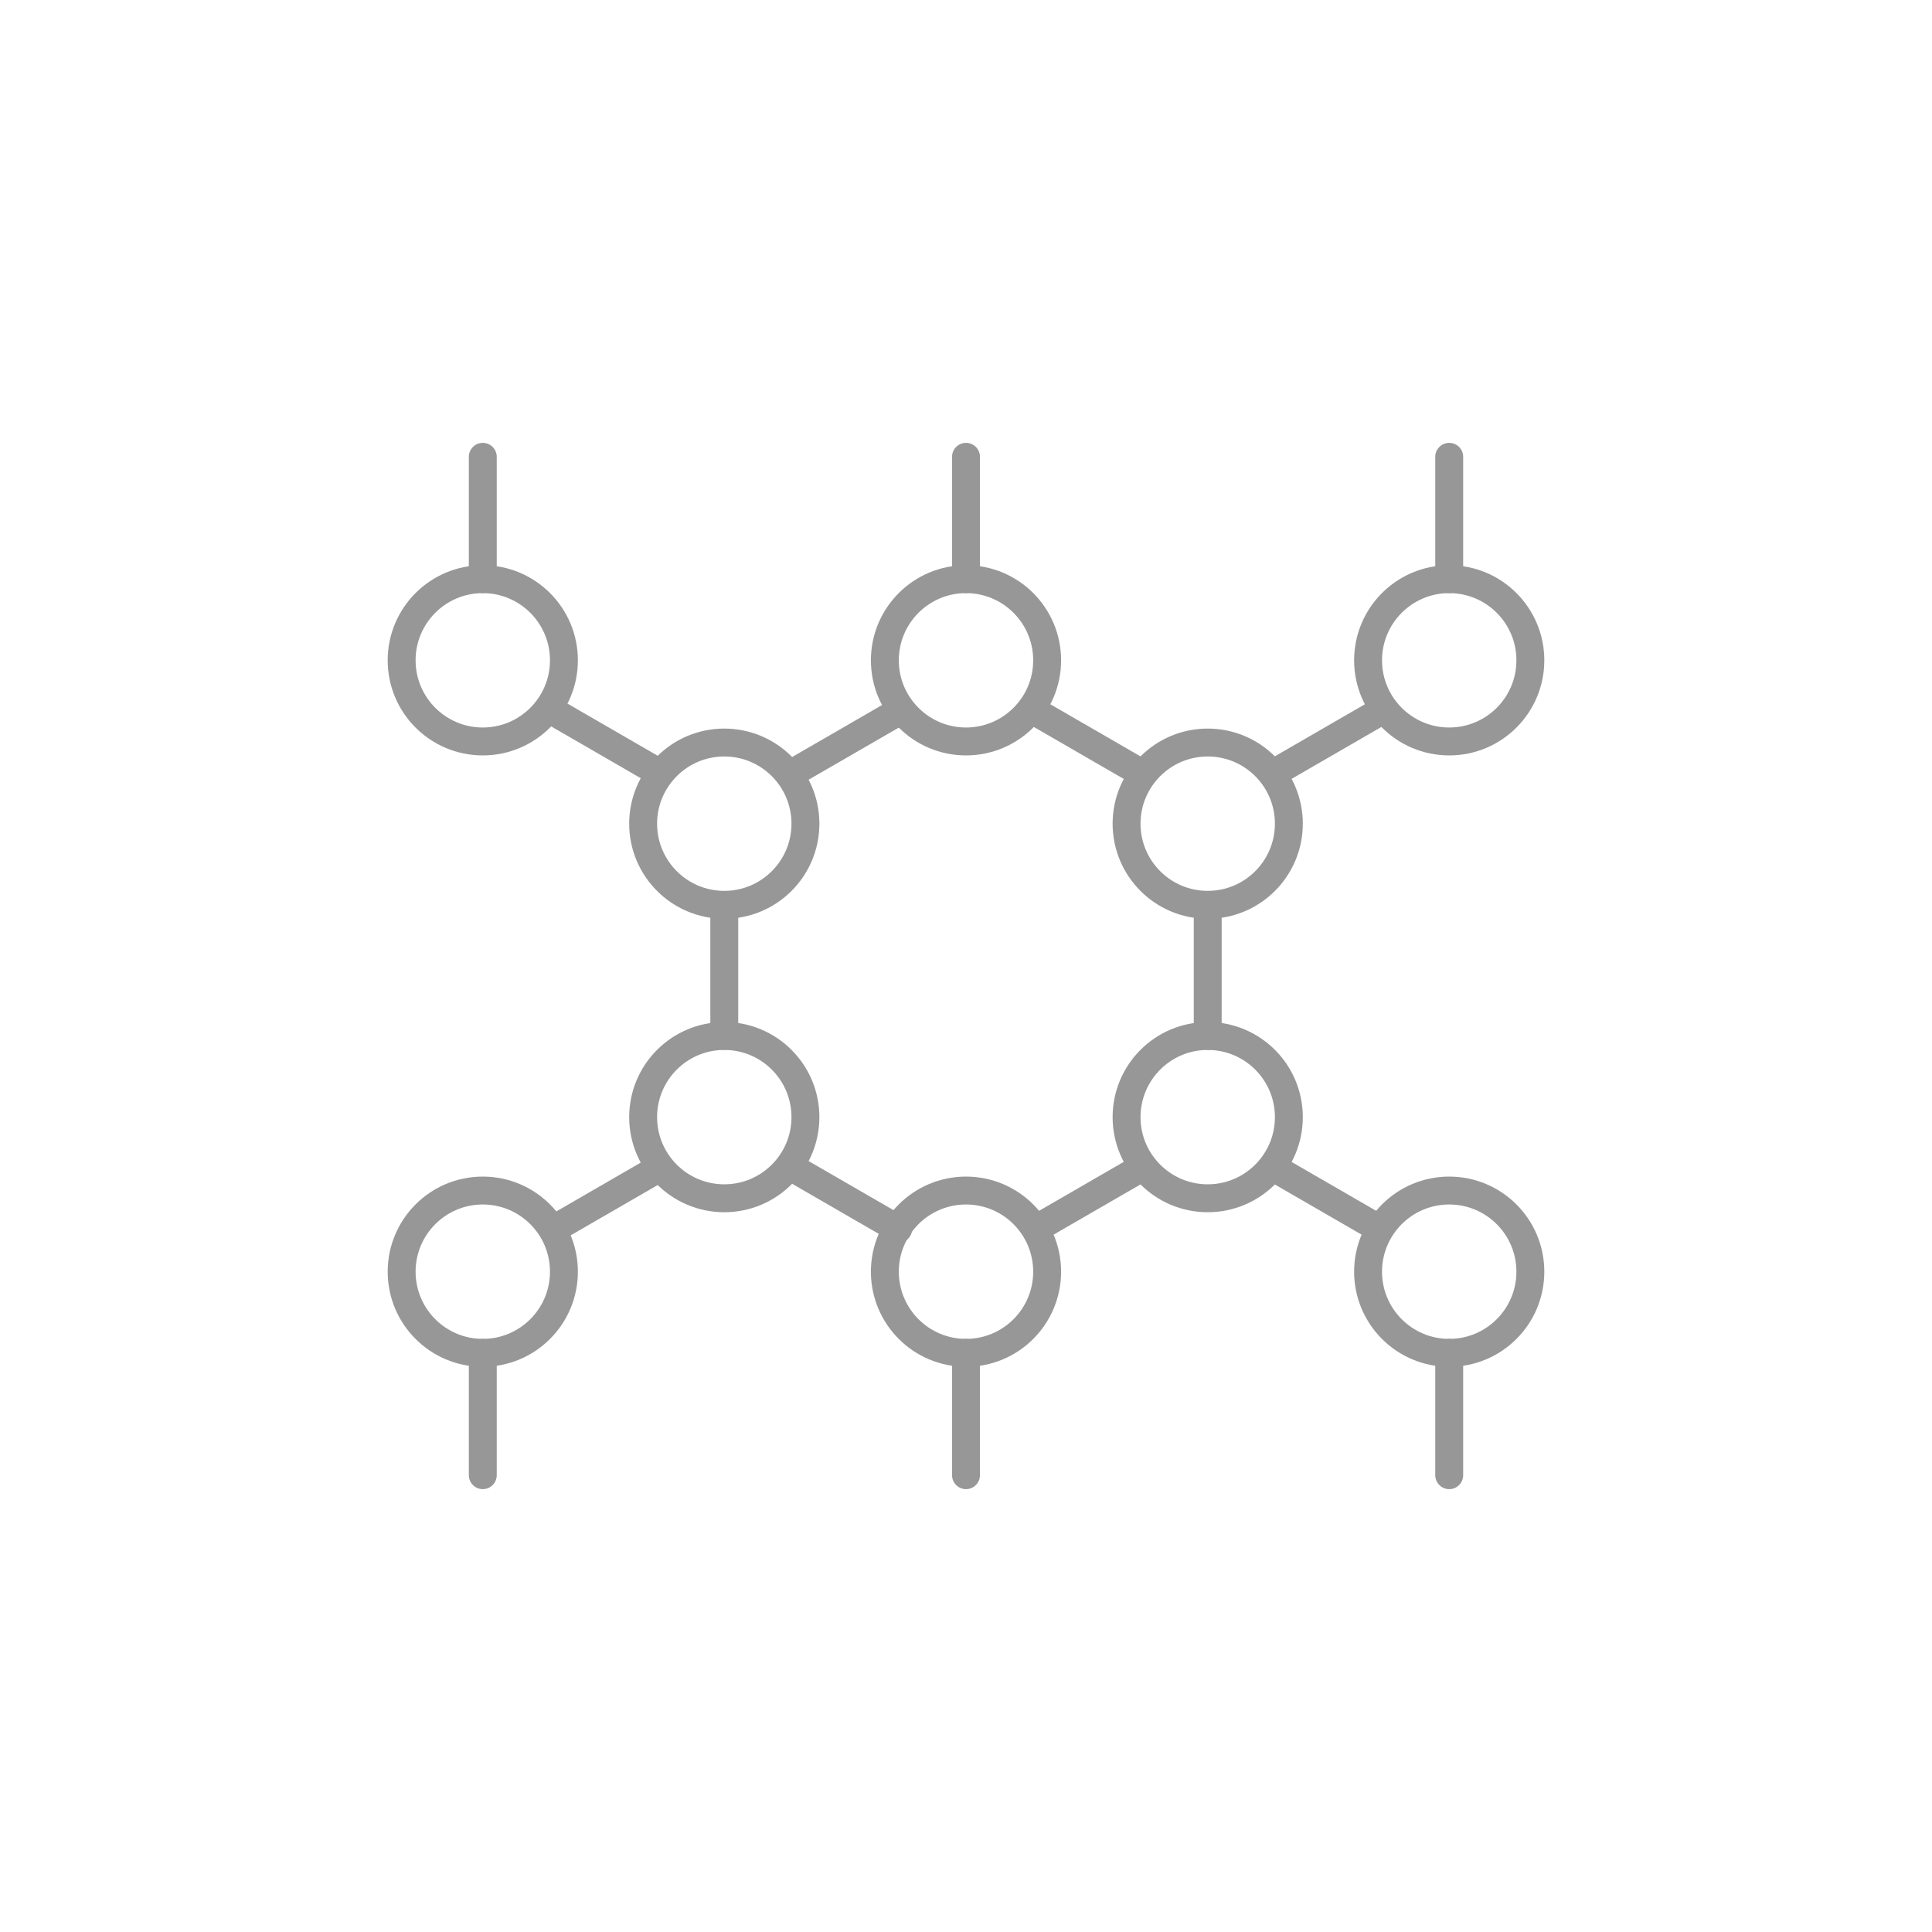
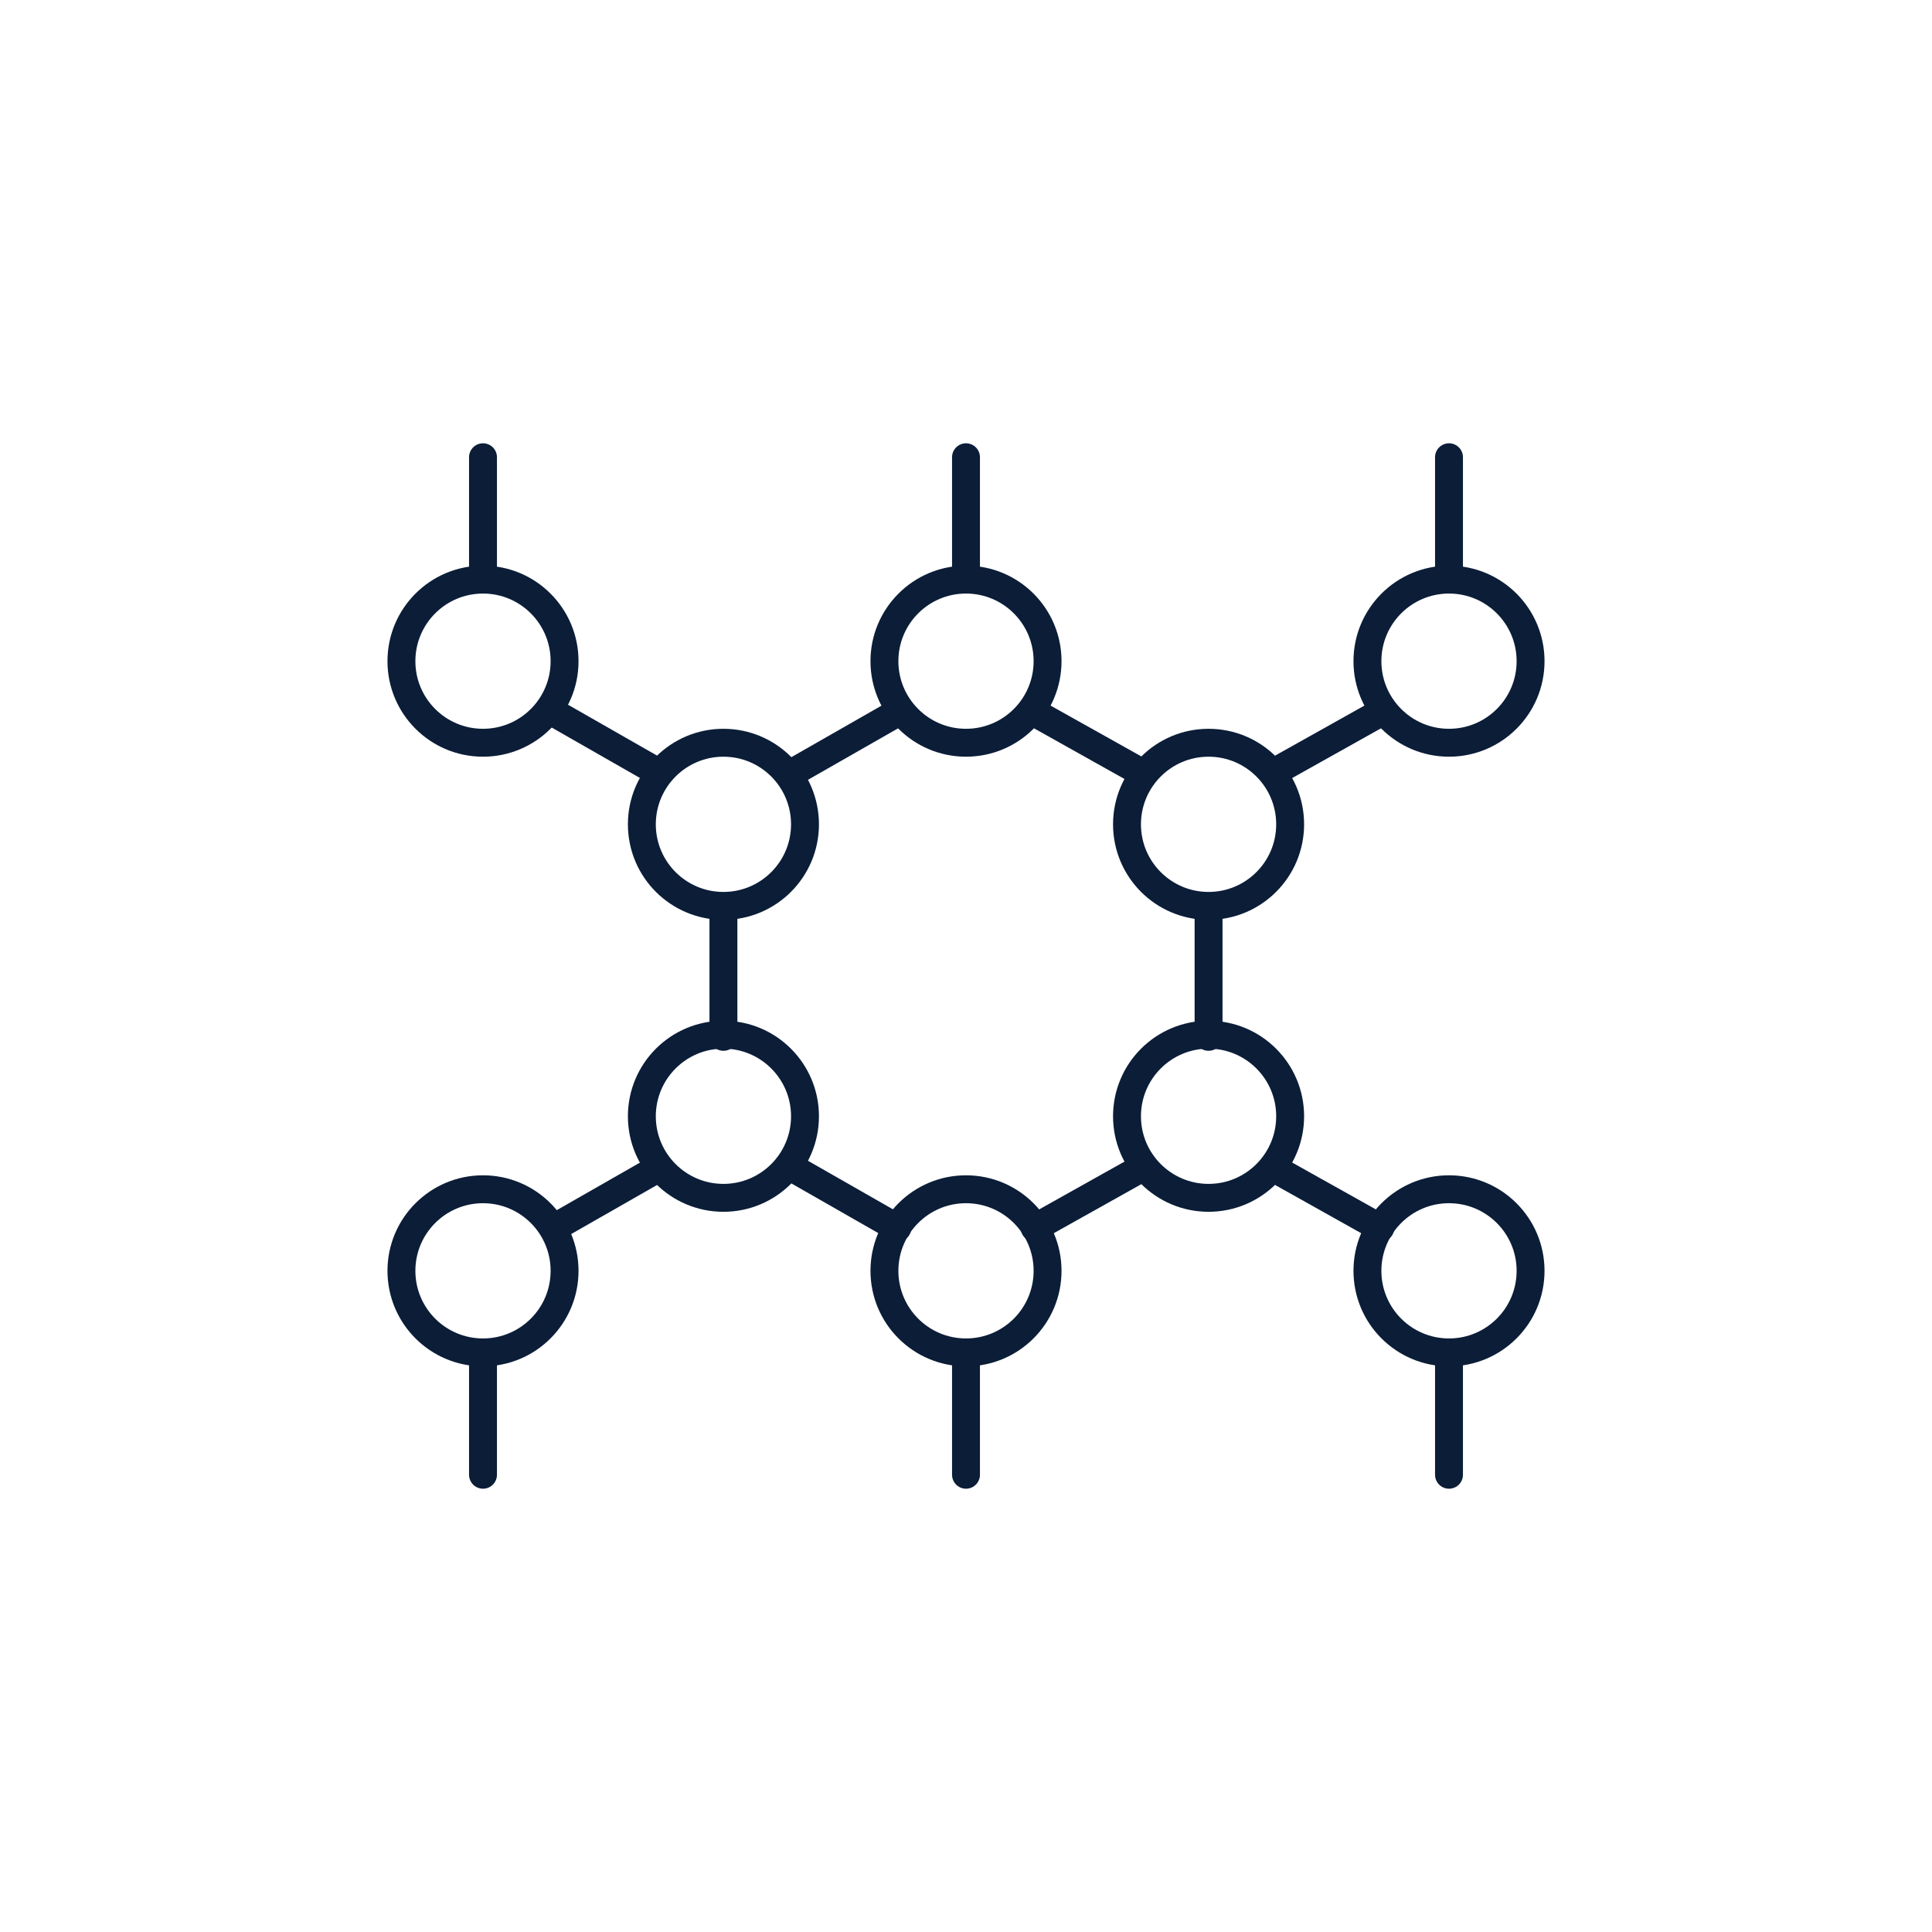
- <svg xmlns="http://www.w3.org/2000/svg" viewBox="0 0 90 90">
-   <defs>
-     <style>.cls-1,.cls-2{fill:none;}.cls-1{stroke:#979797;stroke-linecap:round;stroke-linejoin:round;stroke-width:1.3px;}</style>
-   </defs>
-   <g id="圖層_2" data-name="圖層 2">
-     <g id="圖層_1-2" data-name="圖層 1">
-       <circle class="cls-1" cx="45" cy="30.76" r="3.78" />
-       <circle class="cls-1" cx="67.51" cy="30.76" r="3.78" />
-       <circle class="cls-1" cx="22.49" cy="30.76" r="3.78" />
-       <circle class="cls-1" cx="45" cy="59.24" r="3.78" />
-       <circle class="cls-1" cx="56.26" cy="52.04" r="3.78" />
-       <circle class="cls-1" cx="56.26" cy="38.37" r="3.78" />
-       <circle class="cls-1" cx="33.74" cy="52.04" r="3.78" />
-       <circle class="cls-1" cx="33.74" cy="38.37" r="3.78" />
-       <circle class="cls-1" cx="67.51" cy="59.24" r="3.78" />
-       <circle class="cls-1" cx="22.49" cy="59.24" r="3.78" />
-       <line class="cls-1" x1="22.49" y1="21.28" x2="22.49" y2="26.98" />
-       <line class="cls-1" x1="45" y1="21.28" x2="45" y2="26.98" />
-       <line class="cls-1" x1="67.51" y1="21.28" x2="67.51" y2="26.98" />
-       <line class="cls-1" x1="22.49" y1="63.02" x2="22.49" y2="68.72" />
-       <line class="cls-1" x1="45" y1="63.02" x2="45" y2="68.72" />
-       <line class="cls-1" x1="56.26" y1="42.56" x2="56.26" y2="48.26" />
-       <line class="cls-1" x1="33.74" y1="42.56" x2="33.74" y2="48.26" />
-       <line class="cls-1" x1="41.84" y1="33.16" x2="36.91" y2="36.01" />
-       <line class="cls-1" x1="25.8" y1="33.16" x2="30.73" y2="36.01" />
-       <line class="cls-1" x1="64.27" y1="33.16" x2="59.34" y2="36.01" />
-       <line class="cls-1" x1="48.24" y1="33.16" x2="53.17" y2="36.01" />
-       <line class="cls-1" x1="41.84" y1="57.25" x2="36.91" y2="54.4" />
-       <line class="cls-1" x1="25.8" y1="57.25" x2="30.73" y2="54.4" />
-       <line class="cls-1" x1="64.27" y1="57.25" x2="59.34" y2="54.4" />
-       <line class="cls-1" x1="48.24" y1="57.25" x2="53.17" y2="54.4" />
-       <line class="cls-1" x1="67.51" y1="63.02" x2="67.51" y2="68.72" />
-       <rect class="cls-2" width="90" height="90" />
+ <svg xmlns="http://www.w3.org/2000/svg" version="1.1" id="圖層_1" x="0px" y="0px" viewBox="0 0 90 90" style="enable-background:new 0 0 90 90;" xml:space="preserve">
+   <style type="text/css">
+ 	.st0{fill:none;stroke:#0B1D37;stroke-width:1.3;stroke-linecap:round;stroke-linejoin:round;}
+ 	.st1{fill:none;}
+ </style>
+   <g>
+     <g id="圖層_1-2">
+       <circle class="st0" cx="45" cy="30.8" r="3.8" />
+       <circle class="st0" cx="67.5" cy="30.8" r="3.8" />
+       <circle class="st0" cx="22.5" cy="30.8" r="3.8" />
+       <circle class="st0" cx="45" cy="59.2" r="3.8" />
+       <circle class="st0" cx="56.3" cy="52" r="3.8" />
+       <circle class="st0" cx="56.3" cy="38.4" r="3.8" />
+       <circle class="st0" cx="33.7" cy="52" r="3.8" />
+       <circle class="st0" cx="33.7" cy="38.4" r="3.8" />
+       <circle class="st0" cx="67.5" cy="59.2" r="3.8" />
+       <circle class="st0" cx="22.5" cy="59.2" r="3.8" />
+       <line class="st0" x1="22.5" y1="21.3" x2="22.5" y2="27" />
+       <line class="st0" x1="45" y1="21.3" x2="45" y2="27" />
+       <line class="st0" x1="67.5" y1="21.3" x2="67.5" y2="27" />
+       <line class="st0" x1="22.5" y1="63" x2="22.5" y2="68.7" />
+       <line class="st0" x1="45" y1="63" x2="45" y2="68.7" />
+       <line class="st0" x1="56.3" y1="42.6" x2="56.3" y2="48.3" />
+       <line class="st0" x1="33.7" y1="42.6" x2="33.7" y2="48.3" />
+       <line class="st0" x1="41.8" y1="33.2" x2="36.9" y2="36" />
+       <line class="st0" x1="25.8" y1="33.2" x2="30.7" y2="36" />
+       <line class="st0" x1="64.3" y1="33.2" x2="59.3" y2="36" />
+       <line class="st0" x1="48.2" y1="33.2" x2="53.2" y2="36" />
+       <line class="st0" x1="41.8" y1="57.2" x2="36.9" y2="54.4" />
+       <line class="st0" x1="25.8" y1="57.2" x2="30.7" y2="54.4" />
+       <line class="st0" x1="64.3" y1="57.2" x2="59.3" y2="54.4" />
+       <line class="st0" x1="48.2" y1="57.2" x2="53.2" y2="54.4" />
+       <line class="st0" x1="67.5" y1="63" x2="67.5" y2="68.7" />
+       <rect class="st1" width="90" height="90" />
    </g>
  </g>
</svg>
